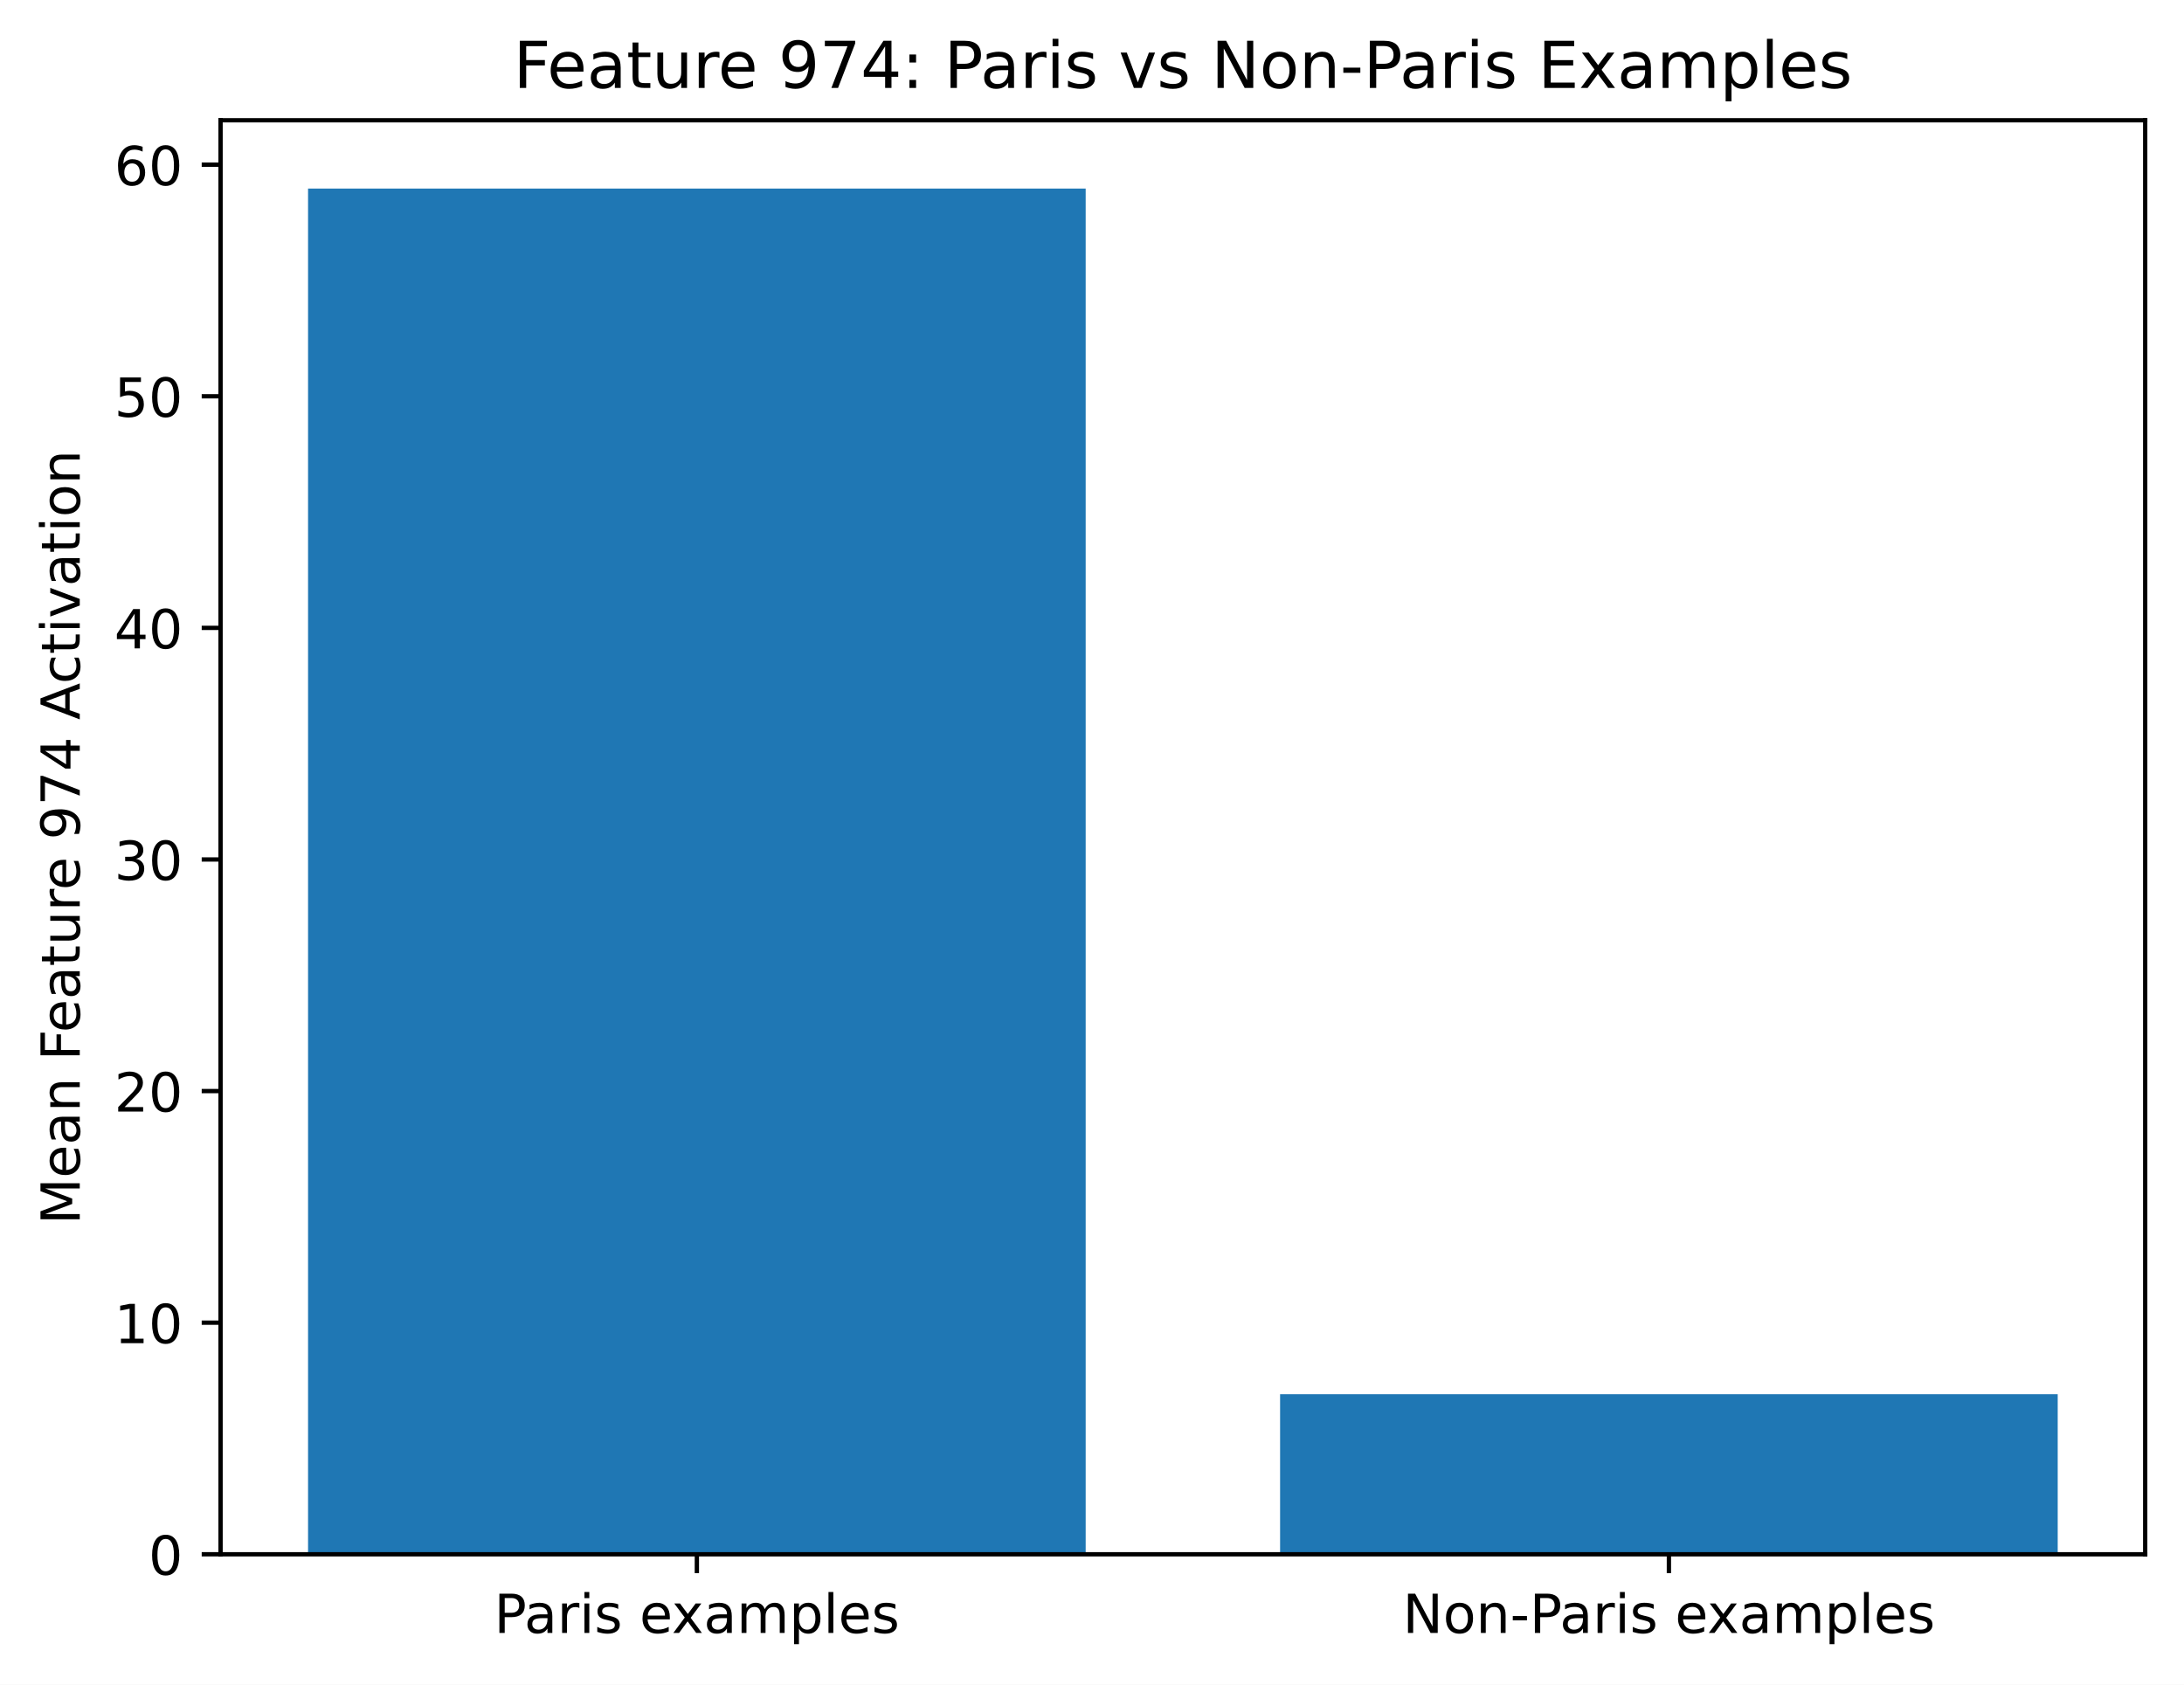
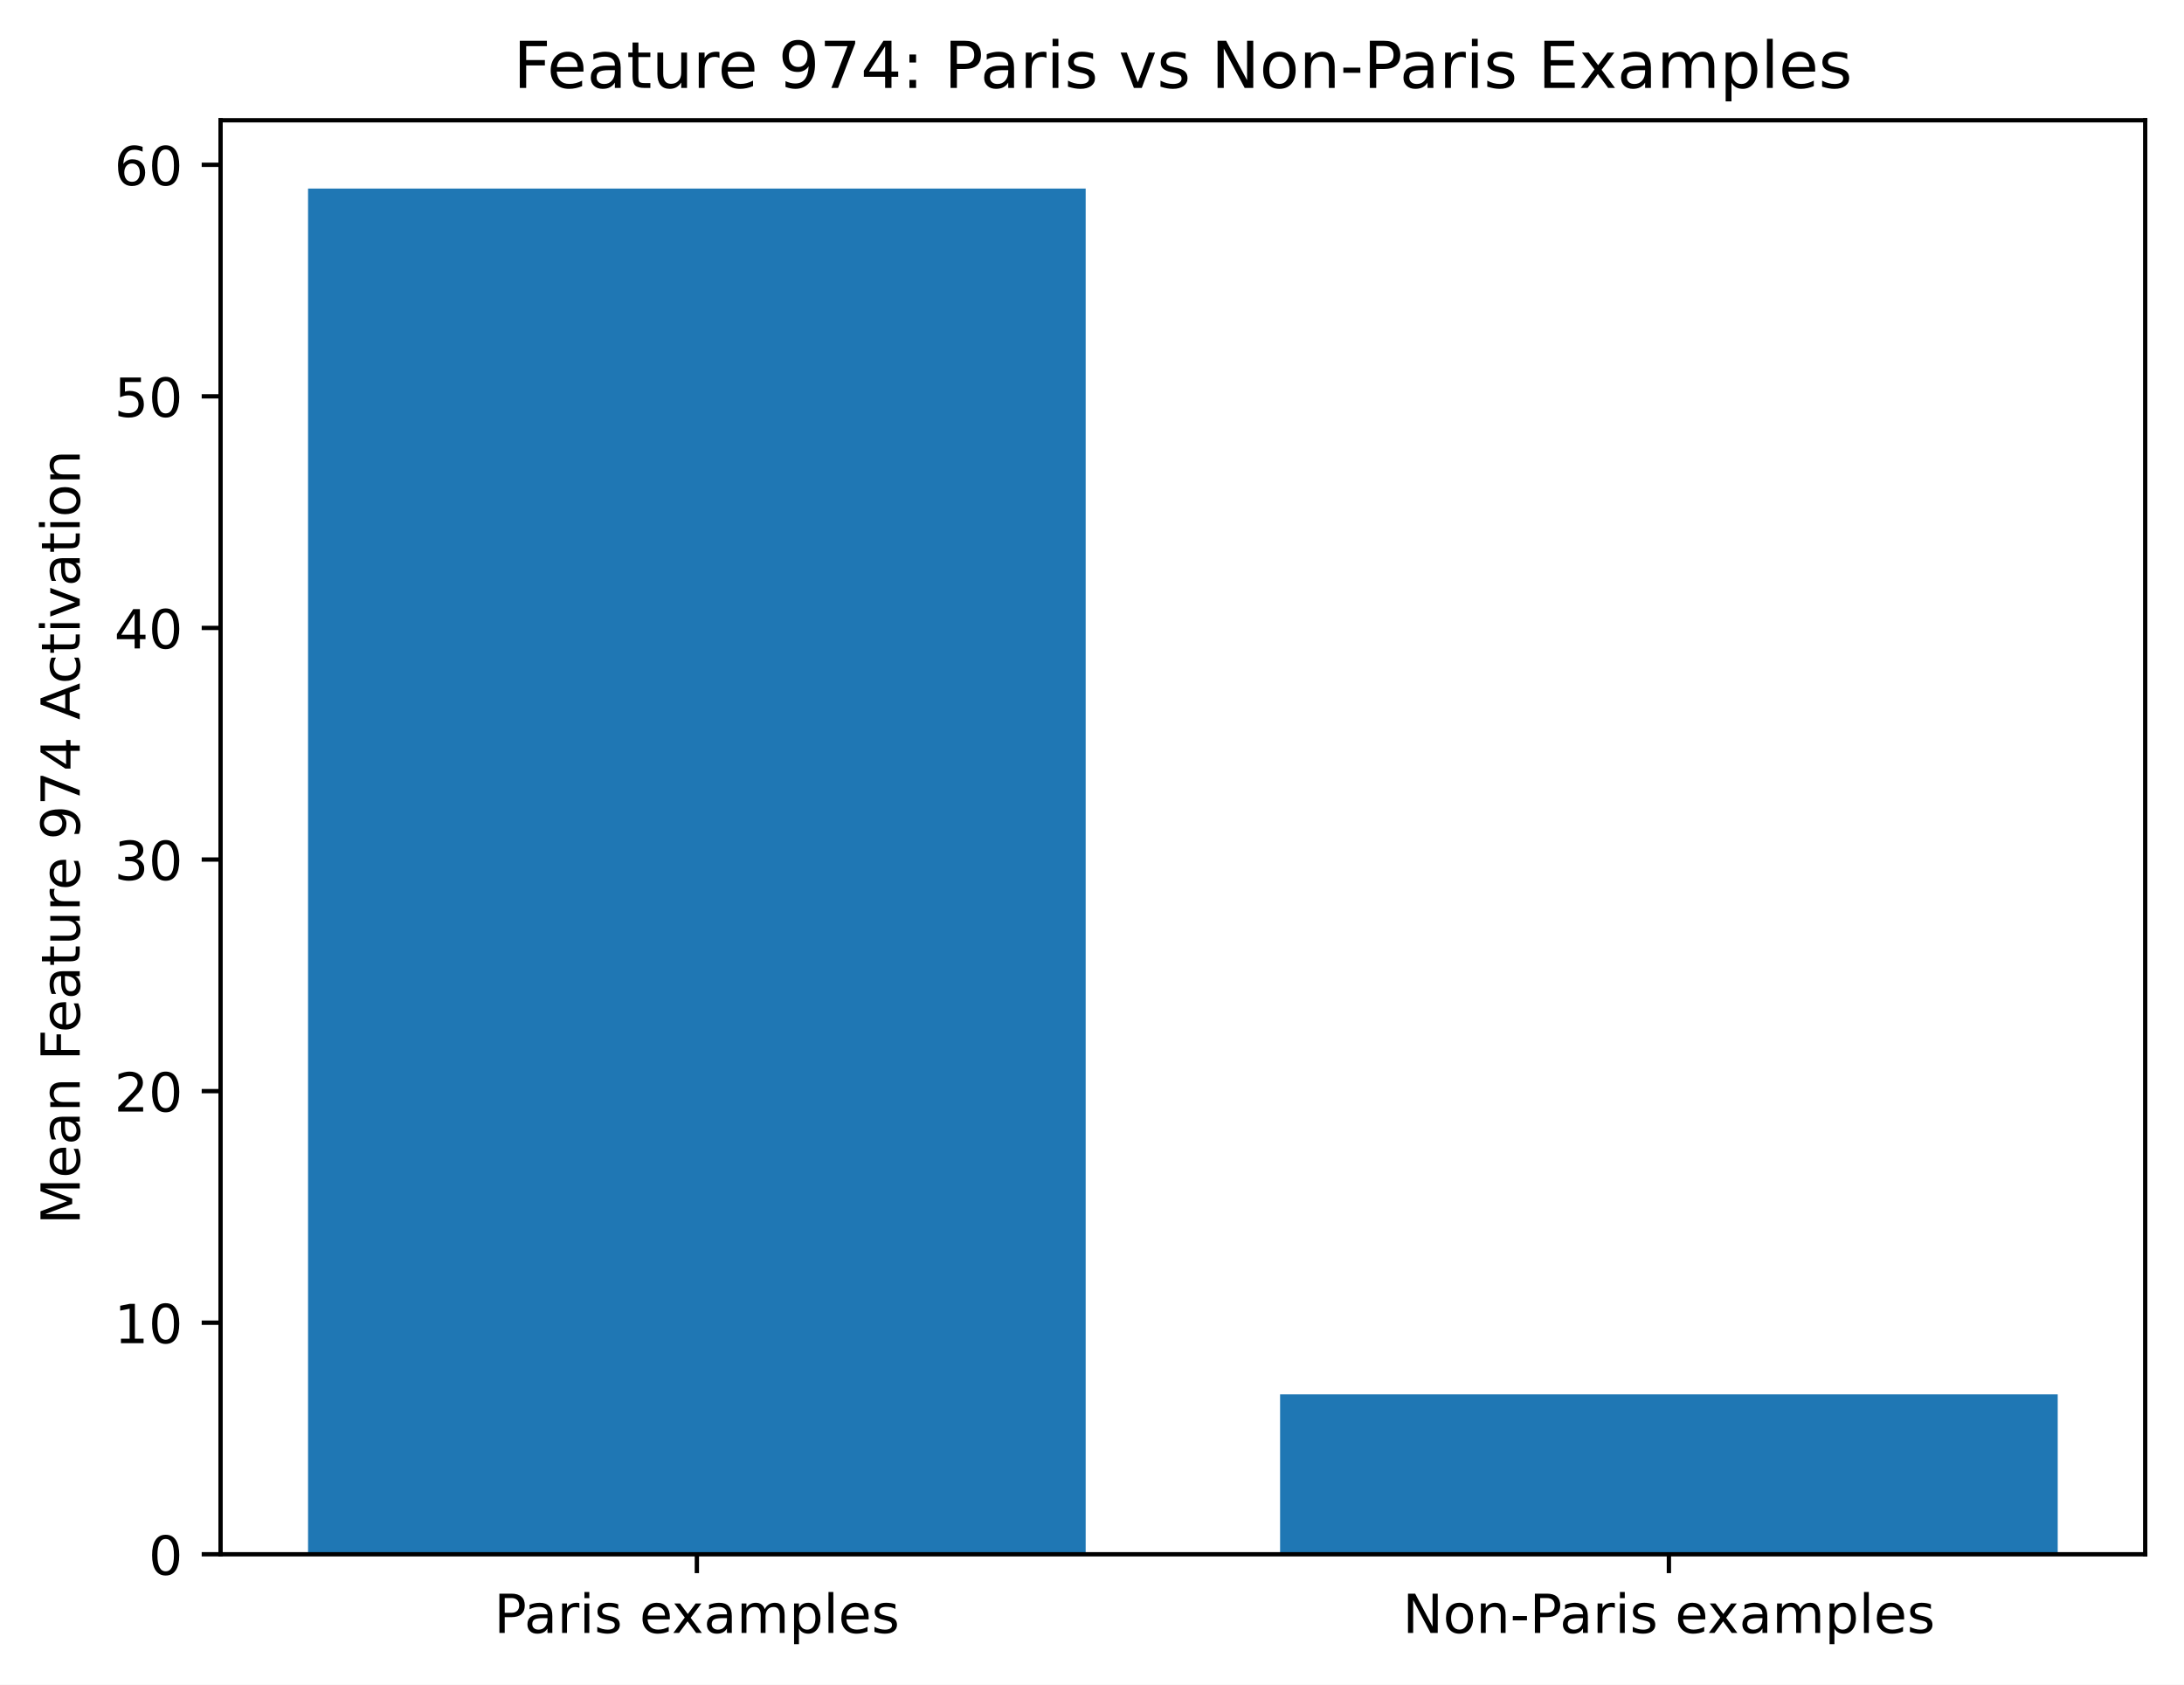
<svg xmlns="http://www.w3.org/2000/svg" xmlns:xlink="http://www.w3.org/1999/xlink" width="405.246pt" height="312.631pt" viewBox="0 0 405.246 312.631" version="1.1">
  <defs>
    <style type="text/css">*{stroke-linejoin: round; stroke-linecap: butt}</style>
  </defs>
  <g id="figure_1">
    <g id="patch_1">
      <path d="M 0 312.631  L 405.246 312.631  L 405.246 0  L 0 0  z " style="fill: #ffffff" />
    </g>
    <g id="axes_1">
      <g id="patch_2">
        <path d="M 40.926 288.43  L 398.046 288.43  L 398.046 22.318  L 40.926 22.318  z " style="fill: #ffffff" />
      </g>
      <g id="patch_3">
-         <path d="M 57.159 288.43  L 201.449 288.43  L 201.449 34.99  L 57.159 34.99  z " clip-path="url(#p92707bd489)" style="fill: #1f77b4" />
+         <path d="M 57.159 288.43  L 201.449 288.43  L 201.449 34.99  L 57.159 34.99  z " clip-path="url(#pcafd90d95f)" style="fill: #1f77b4" />
      </g>
      <g id="patch_4">
-         <path d="M 237.522 288.43  L 381.813 288.43  L 381.813 258.732  L 237.522 258.732  z " clip-path="url(#p92707bd489)" style="fill: #1f77b4" />
+         <path d="M 237.522 288.43  L 381.813 288.43  L 381.813 258.752  L 237.522 258.752  z " clip-path="url(#pcafd90d95f)" style="fill: #1f77b4" />
      </g>
      <g id="matplotlib.axis_1">
        <g id="xtick_1">
          <g id="line2d_1">
            <defs>
-               <path id="mbb252aee8c" d="M 0 0  L 0 3.5  " style="stroke: #000000; stroke-width: 0.8" />
+               <path id="md6d115f27b" d="M 0 0  L 0 3.5  " style="stroke: #000000; stroke-width: 0.8" />
            </defs>
            <g>
-               <use xlink:href="#mbb252aee8c" x="129.304" y="288.43" style="stroke: #000000; stroke-width: 0.8" />
+               <use xlink:href="#md6d115f27b" x="129.304" y="288.43" style="stroke: #000000; stroke-width: 0.8" />
            </g>
          </g>
          <g id="text_1">
            <g transform="translate(91.68365 303.0286) scale(0.1 -0.1)">
              <defs>
                <path id="DejaVuSans-33" d="M 1259 4147  L 1259 2394  L 2053 2394  Q 2494 2394 2734 2622  Q 2975 2850 2975 3272  Q 2975 3691 2734 3919  Q 2494 4147 2053 4147  L 1259 4147  z M 628 4666  L 2053 4666  Q 2838 4666 3239 4311  Q 3641 3956 3641 3272  Q 3641 2581 3239 2228  Q 2838 1875 2053 1875  L 1259 1875  L 1259 0  L 628 0  L 628 4666  z " transform="scale(0.015625)" />
                <path id="DejaVuSans-44" d="M 2194 1759  Q 1497 1759 1228 1600  Q 959 1441 959 1056  Q 959 750 1161 570  Q 1363 391 1709 391  Q 2188 391 2477 730  Q 2766 1069 2766 1631  L 2766 1759  L 2194 1759  z M 3341 1997  L 3341 0  L 2766 0  L 2766 531  Q 2569 213 2275 61  Q 1981 -91 1556 -91  Q 1019 -91 701 211  Q 384 513 384 1019  Q 384 1609 779 1909  Q 1175 2209 1959 2209  L 2766 2209  L 2766 2266  Q 2766 2663 2505 2880  Q 2244 3097 1772 3097  Q 1472 3097 1187 3025  Q 903 2953 641 2809  L 641 3341  Q 956 3463 1253 3523  Q 1550 3584 1831 3584  Q 2591 3584 2966 3190  Q 3341 2797 3341 1997  z " transform="scale(0.015625)" />
                <path id="DejaVuSans-55" d="M 2631 2963  Q 2534 3019 2420 3045  Q 2306 3072 2169 3072  Q 1681 3072 1420 2755  Q 1159 2438 1159 1844  L 1159 0  L 581 0  L 581 3500  L 1159 3500  L 1159 2956  Q 1341 3275 1631 3429  Q 1922 3584 2338 3584  Q 2397 3584 2469 3576  Q 2541 3569 2628 3553  L 2631 2963  z " transform="scale(0.015625)" />
                <path id="DejaVuSans-4c" d="M 603 3500  L 1178 3500  L 1178 0  L 603 0  L 603 3500  z M 603 4863  L 1178 4863  L 1178 4134  L 603 4134  L 603 4863  z " transform="scale(0.015625)" />
                <path id="DejaVuSans-56" d="M 2834 3397  L 2834 2853  Q 2591 2978 2328 3040  Q 2066 3103 1784 3103  Q 1356 3103 1142 2972  Q 928 2841 928 2578  Q 928 2378 1081 2264  Q 1234 2150 1697 2047  L 1894 2003  Q 2506 1872 2764 1633  Q 3022 1394 3022 966  Q 3022 478 2636 193  Q 2250 -91 1575 -91  Q 1294 -91 989 -36  Q 684 19 347 128  L 347 722  Q 666 556 975 473  Q 1284 391 1588 391  Q 1994 391 2212 530  Q 2431 669 2431 922  Q 2431 1156 2273 1281  Q 2116 1406 1581 1522  L 1381 1569  Q 847 1681 609 1914  Q 372 2147 372 2553  Q 372 3047 722 3315  Q 1072 3584 1716 3584  Q 2034 3584 2315 3537  Q 2597 3491 2834 3397  z " transform="scale(0.015625)" />
                <path id="DejaVuSans-3" transform="scale(0.015625)" />
                <path id="DejaVuSans-48" d="M 3597 1894  L 3597 1613  L 953 1613  Q 991 1019 1311 708  Q 1631 397 2203 397  Q 2534 397 2845 478  Q 3156 559 3463 722  L 3463 178  Q 3153 47 2828 -22  Q 2503 -91 2169 -91  Q 1331 -91 842 396  Q 353 884 353 1716  Q 353 2575 817 3079  Q 1281 3584 2069 3584  Q 2775 3584 3186 3129  Q 3597 2675 3597 1894  z M 3022 2063  Q 3016 2534 2758 2815  Q 2500 3097 2075 3097  Q 1594 3097 1305 2825  Q 1016 2553 972 2059  L 3022 2063  z " transform="scale(0.015625)" />
                <path id="DejaVuSans-5b" d="M 3513 3500  L 2247 1797  L 3578 0  L 2900 0  L 1881 1375  L 863 0  L 184 0  L 1544 1831  L 300 3500  L 978 3500  L 1906 2253  L 2834 3500  L 3513 3500  z " transform="scale(0.015625)" />
                <path id="DejaVuSans-50" d="M 3328 2828  Q 3544 3216 3844 3400  Q 4144 3584 4550 3584  Q 5097 3584 5394 3201  Q 5691 2819 5691 2113  L 5691 0  L 5113 0  L 5113 2094  Q 5113 2597 4934 2840  Q 4756 3084 4391 3084  Q 3944 3084 3684 2787  Q 3425 2491 3425 1978  L 3425 0  L 2847 0  L 2847 2094  Q 2847 2600 2669 2842  Q 2491 3084 2119 3084  Q 1678 3084 1418 2786  Q 1159 2488 1159 1978  L 1159 0  L 581 0  L 581 3500  L 1159 3500  L 1159 2956  Q 1356 3278 1631 3431  Q 1906 3584 2284 3584  Q 2666 3584 2933 3390  Q 3200 3197 3328 2828  z " transform="scale(0.015625)" />
                <path id="DejaVuSans-53" d="M 1159 525  L 1159 -1331  L 581 -1331  L 581 3500  L 1159 3500  L 1159 2969  Q 1341 3281 1617 3432  Q 1894 3584 2278 3584  Q 2916 3584 3314 3078  Q 3713 2572 3713 1747  Q 3713 922 3314 415  Q 2916 -91 2278 -91  Q 1894 -91 1617 61  Q 1341 213 1159 525  z M 3116 1747  Q 3116 2381 2855 2742  Q 2594 3103 2138 3103  Q 1681 3103 1420 2742  Q 1159 2381 1159 1747  Q 1159 1113 1420 752  Q 1681 391 2138 391  Q 2594 391 2855 752  Q 3116 1113 3116 1747  z " transform="scale(0.015625)" />
                <path id="DejaVuSans-4f" d="M 603 4863  L 1178 4863  L 1178 0  L 603 0  L 603 4863  z " transform="scale(0.015625)" />
              </defs>
              <use xlink:href="#DejaVuSans-33" />
              <use xlink:href="#DejaVuSans-44" transform="translate(55.8125 0)" />
              <use xlink:href="#DejaVuSans-55" transform="translate(117.0938 0)" />
              <use xlink:href="#DejaVuSans-4c" transform="translate(158.2031 0)" />
              <use xlink:href="#DejaVuSans-56" transform="translate(185.9844 0)" />
              <use xlink:href="#DejaVuSans-3" transform="translate(238.0781 0)" />
              <use xlink:href="#DejaVuSans-48" transform="translate(269.8594 0)" />
              <use xlink:href="#DejaVuSans-5b" transform="translate(329.6406 0)" />
              <use xlink:href="#DejaVuSans-44" transform="translate(388.8281 0)" />
              <use xlink:href="#DejaVuSans-50" transform="translate(450.1094 0)" />
              <use xlink:href="#DejaVuSans-53" transform="translate(547.5156 0)" />
              <use xlink:href="#DejaVuSans-4f" transform="translate(611 0)" />
              <use xlink:href="#DejaVuSans-48" transform="translate(638.7812 0)" />
              <use xlink:href="#DejaVuSans-56" transform="translate(700.3125 0)" />
            </g>
          </g>
        </g>
        <g id="xtick_2">
          <g id="line2d_2">
            <g>
-               <use xlink:href="#mbb252aee8c" x="309.668" y="288.43" style="stroke: #000000; stroke-width: 0.8" />
+               <use xlink:href="#md6d115f27b" x="309.668" y="288.43" style="stroke: #000000; stroke-width: 0.8" />
            </g>
          </g>
          <g id="text_2">
            <g transform="translate(260.2746 303.0286) scale(0.1 -0.1)">
              <defs>
                <path id="DejaVuSans-31" d="M 628 4666  L 1478 4666  L 3547 763  L 3547 4666  L 4159 4666  L 4159 0  L 3309 0  L 1241 3903  L 1241 0  L 628 0  L 628 4666  z " transform="scale(0.015625)" />
                <path id="DejaVuSans-52" d="M 1959 3097  Q 1497 3097 1228 2736  Q 959 2375 959 1747  Q 959 1119 1226 758  Q 1494 397 1959 397  Q 2419 397 2687 759  Q 2956 1122 2956 1747  Q 2956 2369 2687 2733  Q 2419 3097 1959 3097  z M 1959 3584  Q 2709 3584 3137 3096  Q 3566 2609 3566 1747  Q 3566 888 3137 398  Q 2709 -91 1959 -91  Q 1206 -91 779 398  Q 353 888 353 1747  Q 353 2609 779 3096  Q 1206 3584 1959 3584  z " transform="scale(0.015625)" />
                <path id="DejaVuSans-51" d="M 3513 2113  L 3513 0  L 2938 0  L 2938 2094  Q 2938 2591 2744 2837  Q 2550 3084 2163 3084  Q 1697 3084 1428 2787  Q 1159 2491 1159 1978  L 1159 0  L 581 0  L 581 3500  L 1159 3500  L 1159 2956  Q 1366 3272 1645 3428  Q 1925 3584 2291 3584  Q 2894 3584 3203 3211  Q 3513 2838 3513 2113  z " transform="scale(0.015625)" />
                <path id="DejaVuSans-10" d="M 313 2009  L 1997 2009  L 1997 1497  L 313 1497  L 313 2009  z " transform="scale(0.015625)" />
              </defs>
              <use xlink:href="#DejaVuSans-31" />
              <use xlink:href="#DejaVuSans-52" transform="translate(74.8125 0)" />
              <use xlink:href="#DejaVuSans-51" transform="translate(136 0)" />
              <use xlink:href="#DejaVuSans-10" transform="translate(199.375 0)" />
              <use xlink:href="#DejaVuSans-33" transform="translate(235.4531 0)" />
              <use xlink:href="#DejaVuSans-44" transform="translate(291.2656 0)" />
              <use xlink:href="#DejaVuSans-55" transform="translate(352.5469 0)" />
              <use xlink:href="#DejaVuSans-4c" transform="translate(393.6562 0)" />
              <use xlink:href="#DejaVuSans-56" transform="translate(421.4375 0)" />
              <use xlink:href="#DejaVuSans-3" transform="translate(473.5312 0)" />
              <use xlink:href="#DejaVuSans-48" transform="translate(505.3125 0)" />
              <use xlink:href="#DejaVuSans-5b" transform="translate(565.0938 0)" />
              <use xlink:href="#DejaVuSans-44" transform="translate(624.2812 0)" />
              <use xlink:href="#DejaVuSans-50" transform="translate(685.5625 0)" />
              <use xlink:href="#DejaVuSans-53" transform="translate(782.9688 0)" />
              <use xlink:href="#DejaVuSans-4f" transform="translate(846.4531 0)" />
              <use xlink:href="#DejaVuSans-48" transform="translate(874.2344 0)" />
              <use xlink:href="#DejaVuSans-56" transform="translate(935.7656 0)" />
            </g>
          </g>
        </g>
      </g>
      <g id="matplotlib.axis_2">
        <g id="ytick_1">
          <g id="line2d_3">
            <defs>
-               <path id="m2841af70b2" d="M 0 0  L -3.5 0  " style="stroke: #000000; stroke-width: 0.8" />
+               <path id="md4d974ca89" d="M 0 0  L -3.5 0  " style="stroke: #000000; stroke-width: 0.8" />
            </defs>
            <g>
-               <use xlink:href="#m2841af70b2" x="40.926" y="288.43" style="stroke: #000000; stroke-width: 0.8" />
+               <use xlink:href="#md4d974ca89" x="40.926" y="288.43" style="stroke: #000000; stroke-width: 0.8" />
            </g>
          </g>
          <g id="text_3">
            <g transform="translate(27.56328 292.229) scale(0.1 -0.1)">
              <defs>
                <path id="DejaVuSans-13" d="M 2034 4250  Q 1547 4250 1301 3770  Q 1056 3291 1056 2328  Q 1056 1369 1301 889  Q 1547 409 2034 409  Q 2525 409 2770 889  Q 3016 1369 3016 2328  Q 3016 3291 2770 3770  Q 2525 4250 2034 4250  z M 2034 4750  Q 2819 4750 3233 4129  Q 3647 3509 3647 2328  Q 3647 1150 3233 529  Q 2819 -91 2034 -91  Q 1250 -91 836 529  Q 422 1150 422 2328  Q 422 3509 836 4129  Q 1250 4750 2034 4750  z " transform="scale(0.015625)" />
              </defs>
              <use xlink:href="#DejaVuSans-13" />
            </g>
          </g>
        </g>
        <g id="ytick_2">
          <g id="line2d_4">
            <g>
-               <use xlink:href="#m2841af70b2" x="40.926" y="245.452" style="stroke: #000000; stroke-width: 0.8" />
+               <use xlink:href="#md4d974ca89" x="40.926" y="245.455" style="stroke: #000000; stroke-width: 0.8" />
            </g>
          </g>
          <g id="text_4">
-             <g transform="translate(21.20078 249.2512) scale(0.1 -0.1)">
+             <g transform="translate(21.20078 249.2537) scale(0.1 -0.1)">
              <defs>
                <path id="DejaVuSans-14" d="M 794 531  L 1825 531  L 1825 4091  L 703 3866  L 703 4441  L 1819 4666  L 2450 4666  L 2450 531  L 3481 531  L 3481 0  L 794 0  L 794 531  z " transform="scale(0.015625)" />
              </defs>
              <use xlink:href="#DejaVuSans-14" />
              <use xlink:href="#DejaVuSans-13" transform="translate(63.625 0)" />
            </g>
          </g>
        </g>
        <g id="ytick_3">
          <g id="line2d_5">
            <g>
-               <use xlink:href="#m2841af70b2" x="40.926" y="202.475" style="stroke: #000000; stroke-width: 0.8" />
+               <use xlink:href="#md4d974ca89" x="40.926" y="202.48" style="stroke: #000000; stroke-width: 0.8" />
            </g>
          </g>
          <g id="text_5">
-             <g transform="translate(21.20078 206.2734) scale(0.1 -0.1)">
+             <g transform="translate(21.20078 206.2785) scale(0.1 -0.1)">
              <defs>
                <path id="DejaVuSans-15" d="M 1228 531  L 3431 531  L 3431 0  L 469 0  L 469 531  Q 828 903 1448 1529  Q 2069 2156 2228 2338  Q 2531 2678 2651 2914  Q 2772 3150 2772 3378  Q 2772 3750 2511 3984  Q 2250 4219 1831 4219  Q 1534 4219 1204 4116  Q 875 4013 500 3803  L 500 4441  Q 881 4594 1212 4672  Q 1544 4750 1819 4750  Q 2544 4750 2975 4387  Q 3406 4025 3406 3419  Q 3406 3131 3298 2873  Q 3191 2616 2906 2266  Q 2828 2175 2409 1742  Q 1991 1309 1228 531  z " transform="scale(0.015625)" />
              </defs>
              <use xlink:href="#DejaVuSans-15" />
              <use xlink:href="#DejaVuSans-13" transform="translate(63.625 0)" />
            </g>
          </g>
        </g>
        <g id="ytick_4">
          <g id="line2d_6">
            <g>
-               <use xlink:href="#m2841af70b2" x="40.926" y="159.497" style="stroke: #000000; stroke-width: 0.8" />
+               <use xlink:href="#md4d974ca89" x="40.926" y="159.505" style="stroke: #000000; stroke-width: 0.8" />
            </g>
          </g>
          <g id="text_6">
-             <g transform="translate(21.20078 163.2956) scale(0.1 -0.1)">
+             <g transform="translate(21.20078 163.3033) scale(0.1 -0.1)">
              <defs>
                <path id="DejaVuSans-16" d="M 2597 2516  Q 3050 2419 3304 2112  Q 3559 1806 3559 1356  Q 3559 666 3084 287  Q 2609 -91 1734 -91  Q 1441 -91 1130 -33  Q 819 25 488 141  L 488 750  Q 750 597 1062 519  Q 1375 441 1716 441  Q 2309 441 2620 675  Q 2931 909 2931 1356  Q 2931 1769 2642 2001  Q 2353 2234 1838 2234  L 1294 2234  L 1294 2753  L 1863 2753  Q 2328 2753 2575 2939  Q 2822 3125 2822 3475  Q 2822 3834 2567 4026  Q 2313 4219 1838 4219  Q 1578 4219 1281 4162  Q 984 4106 628 3988  L 628 4550  Q 988 4650 1302 4700  Q 1616 4750 1894 4750  Q 2613 4750 3031 4423  Q 3450 4097 3450 3541  Q 3450 3153 3228 2886  Q 3006 2619 2597 2516  z " transform="scale(0.015625)" />
              </defs>
              <use xlink:href="#DejaVuSans-16" />
              <use xlink:href="#DejaVuSans-13" transform="translate(63.625 0)" />
            </g>
          </g>
        </g>
        <g id="ytick_5">
          <g id="line2d_7">
            <g>
-               <use xlink:href="#m2841af70b2" x="40.926" y="116.519" style="stroke: #000000; stroke-width: 0.8" />
+               <use xlink:href="#md4d974ca89" x="40.926" y="116.529" style="stroke: #000000; stroke-width: 0.8" />
            </g>
          </g>
          <g id="text_7">
-             <g transform="translate(21.20078 120.3178) scale(0.1 -0.1)">
+             <g transform="translate(21.20078 120.3281) scale(0.1 -0.1)">
              <defs>
                <path id="DejaVuSans-17" d="M 2419 4116  L 825 1625  L 2419 1625  L 2419 4116  z M 2253 4666  L 3047 4666  L 3047 1625  L 3713 1625  L 3713 1100  L 3047 1100  L 3047 0  L 2419 0  L 2419 1100  L 313 1100  L 313 1709  L 2253 4666  z " transform="scale(0.015625)" />
              </defs>
              <use xlink:href="#DejaVuSans-17" />
              <use xlink:href="#DejaVuSans-13" transform="translate(63.625 0)" />
            </g>
          </g>
        </g>
        <g id="ytick_6">
          <g id="line2d_8">
            <g>
-               <use xlink:href="#m2841af70b2" x="40.926" y="73.541" style="stroke: #000000; stroke-width: 0.8" />
+               <use xlink:href="#md4d974ca89" x="40.926" y="73.554" style="stroke: #000000; stroke-width: 0.8" />
            </g>
          </g>
          <g id="text_8">
-             <g transform="translate(21.20078 77.34003) scale(0.1 -0.1)">
+             <g transform="translate(21.20078 77.35293) scale(0.1 -0.1)">
              <defs>
                <path id="DejaVuSans-18" d="M 691 4666  L 3169 4666  L 3169 4134  L 1269 4134  L 1269 2991  Q 1406 3038 1543 3061  Q 1681 3084 1819 3084  Q 2600 3084 3056 2656  Q 3513 2228 3513 1497  Q 3513 744 3044 326  Q 2575 -91 1722 -91  Q 1428 -91 1123 -41  Q 819 9 494 109  L 494 744  Q 775 591 1075 516  Q 1375 441 1709 441  Q 2250 441 2565 725  Q 2881 1009 2881 1497  Q 2881 1984 2565 2268  Q 2250 2553 1709 2553  Q 1456 2553 1204 2497  Q 953 2441 691 2322  L 691 4666  z " transform="scale(0.015625)" />
              </defs>
              <use xlink:href="#DejaVuSans-18" />
              <use xlink:href="#DejaVuSans-13" transform="translate(63.625 0)" />
            </g>
          </g>
        </g>
        <g id="ytick_7">
          <g id="line2d_9">
            <g>
-               <use xlink:href="#m2841af70b2" x="40.926" y="30.563" style="stroke: #000000; stroke-width: 0.8" />
+               <use xlink:href="#md4d974ca89" x="40.926" y="30.579" style="stroke: #000000; stroke-width: 0.8" />
            </g>
          </g>
          <g id="text_9">
-             <g transform="translate(21.20078 34.36224) scale(0.1 -0.1)">
+             <g transform="translate(21.20078 34.37773) scale(0.1 -0.1)">
              <defs>
                <path id="DejaVuSans-19" d="M 2113 2584  Q 1688 2584 1439 2293  Q 1191 2003 1191 1497  Q 1191 994 1439 701  Q 1688 409 2113 409  Q 2538 409 2786 701  Q 3034 994 3034 1497  Q 3034 2003 2786 2293  Q 2538 2584 2113 2584  z M 3366 4563  L 3366 3988  Q 3128 4100 2886 4159  Q 2644 4219 2406 4219  Q 1781 4219 1451 3797  Q 1122 3375 1075 2522  Q 1259 2794 1537 2939  Q 1816 3084 2150 3084  Q 2853 3084 3261 2657  Q 3669 2231 3669 1497  Q 3669 778 3244 343  Q 2819 -91 2113 -91  Q 1303 -91 875 529  Q 447 1150 447 2328  Q 447 3434 972 4092  Q 1497 4750 2381 4750  Q 2619 4750 2861 4703  Q 3103 4656 3366 4563  z " transform="scale(0.015625)" />
              </defs>
              <use xlink:href="#DejaVuSans-19" />
              <use xlink:href="#DejaVuSans-13" transform="translate(63.625 0)" />
            </g>
          </g>
        </g>
        <g id="text_10">
          <g transform="translate(14.79844 227.2343) rotate(-90) scale(0.1 -0.1)">
            <defs>
              <path id="DejaVuSans-30" d="M 628 4666  L 1569 4666  L 2759 1491  L 3956 4666  L 4897 4666  L 4897 0  L 4281 0  L 4281 4097  L 3078 897  L 2444 897  L 1241 4097  L 1241 0  L 628 0  L 628 4666  z " transform="scale(0.015625)" />
              <path id="DejaVuSans-29" d="M 628 4666  L 3309 4666  L 3309 4134  L 1259 4134  L 1259 2759  L 3109 2759  L 3109 2228  L 1259 2228  L 1259 0  L 628 0  L 628 4666  z " transform="scale(0.015625)" />
              <path id="DejaVuSans-57" d="M 1172 4494  L 1172 3500  L 2356 3500  L 2356 3053  L 1172 3053  L 1172 1153  Q 1172 725 1289 603  Q 1406 481 1766 481  L 2356 481  L 2356 0  L 1766 0  Q 1100 0 847 248  Q 594 497 594 1153  L 594 3053  L 172 3053  L 172 3500  L 594 3500  L 594 4494  L 1172 4494  z " transform="scale(0.015625)" />
              <path id="DejaVuSans-58" d="M 544 1381  L 544 3500  L 1119 3500  L 1119 1403  Q 1119 906 1312 657  Q 1506 409 1894 409  Q 2359 409 2629 706  Q 2900 1003 2900 1516  L 2900 3500  L 3475 3500  L 3475 0  L 2900 0  L 2900 538  Q 2691 219 2414 64  Q 2138 -91 1772 -91  Q 1169 -91 856 284  Q 544 659 544 1381  z M 1991 3584  L 1991 3584  z " transform="scale(0.015625)" />
              <path id="DejaVuSans-1c" d="M 703 97  L 703 672  Q 941 559 1184 500  Q 1428 441 1663 441  Q 2288 441 2617 861  Q 2947 1281 2994 2138  Q 2813 1869 2534 1725  Q 2256 1581 1919 1581  Q 1219 1581 811 2004  Q 403 2428 403 3163  Q 403 3881 828 4315  Q 1253 4750 1959 4750  Q 2769 4750 3195 4129  Q 3622 3509 3622 2328  Q 3622 1225 3098 567  Q 2575 -91 1691 -91  Q 1453 -91 1209 -44  Q 966 3 703 97  z M 1959 2075  Q 2384 2075 2632 2365  Q 2881 2656 2881 3163  Q 2881 3666 2632 3958  Q 2384 4250 1959 4250  Q 1534 4250 1286 3958  Q 1038 3666 1038 3163  Q 1038 2656 1286 2365  Q 1534 2075 1959 2075  z " transform="scale(0.015625)" />
              <path id="DejaVuSans-1a" d="M 525 4666  L 3525 4666  L 3525 4397  L 1831 0  L 1172 0  L 2766 4134  L 525 4134  L 525 4666  z " transform="scale(0.015625)" />
              <path id="DejaVuSans-24" d="M 2188 4044  L 1331 1722  L 3047 1722  L 2188 4044  z M 1831 4666  L 2547 4666  L 4325 0  L 3669 0  L 3244 1197  L 1141 1197  L 716 0  L 50 0  L 1831 4666  z " transform="scale(0.015625)" />
              <path id="DejaVuSans-46" d="M 3122 3366  L 3122 2828  Q 2878 2963 2633 3030  Q 2388 3097 2138 3097  Q 1578 3097 1268 2742  Q 959 2388 959 1747  Q 959 1106 1268 751  Q 1578 397 2138 397  Q 2388 397 2633 464  Q 2878 531 3122 666  L 3122 134  Q 2881 22 2623 -34  Q 2366 -91 2075 -91  Q 1284 -91 818 406  Q 353 903 353 1747  Q 353 2603 823 3093  Q 1294 3584 2113 3584  Q 2378 3584 2631 3529  Q 2884 3475 3122 3366  z " transform="scale(0.015625)" />
              <path id="DejaVuSans-59" d="M 191 3500  L 800 3500  L 1894 563  L 2988 3500  L 3597 3500  L 2284 0  L 1503 0  L 191 3500  z " transform="scale(0.015625)" />
            </defs>
            <use xlink:href="#DejaVuSans-30" />
            <use xlink:href="#DejaVuSans-48" transform="translate(86.28125 0)" />
            <use xlink:href="#DejaVuSans-44" transform="translate(147.8125 0)" />
            <use xlink:href="#DejaVuSans-51" transform="translate(209.0938 0)" />
            <use xlink:href="#DejaVuSans-3" transform="translate(272.4688 0)" />
            <use xlink:href="#DejaVuSans-29" transform="translate(304.25 0)" />
            <use xlink:href="#DejaVuSans-48" transform="translate(356.2969 0)" />
            <use xlink:href="#DejaVuSans-44" transform="translate(417.8281 0)" />
            <use xlink:href="#DejaVuSans-57" transform="translate(479.1094 0)" />
            <use xlink:href="#DejaVuSans-58" transform="translate(518.3125 0)" />
            <use xlink:href="#DejaVuSans-55" transform="translate(581.6875 0)" />
            <use xlink:href="#DejaVuSans-48" transform="translate(620.5938 0)" />
            <use xlink:href="#DejaVuSans-3" transform="translate(682.125 0)" />
            <use xlink:href="#DejaVuSans-1c" transform="translate(713.9062 0)" />
            <use xlink:href="#DejaVuSans-1a" transform="translate(777.5312 0)" />
            <use xlink:href="#DejaVuSans-17" transform="translate(841.1562 0)" />
            <use xlink:href="#DejaVuSans-3" transform="translate(904.7812 0)" />
            <use xlink:href="#DejaVuSans-24" transform="translate(936.5625 0)" />
            <use xlink:href="#DejaVuSans-46" transform="translate(1003.219 0)" />
            <use xlink:href="#DejaVuSans-57" transform="translate(1058.203 0)" />
            <use xlink:href="#DejaVuSans-4c" transform="translate(1097.406 0)" />
            <use xlink:href="#DejaVuSans-59" transform="translate(1125.188 0)" />
            <use xlink:href="#DejaVuSans-44" transform="translate(1184.375 0)" />
            <use xlink:href="#DejaVuSans-57" transform="translate(1245.656 0)" />
            <use xlink:href="#DejaVuSans-4c" transform="translate(1284.859 0)" />
            <use xlink:href="#DejaVuSans-52" transform="translate(1312.641 0)" />
            <use xlink:href="#DejaVuSans-51" transform="translate(1373.828 0)" />
          </g>
        </g>
      </g>
      <g id="patch_5">
        <path d="M 40.926 288.43  L 40.926 22.318  " style="fill: none; stroke: #000000; stroke-width: 0.8; stroke-linejoin: miter; stroke-linecap: square" />
      </g>
      <g id="patch_6">
        <path d="M 398.046 288.43  L 398.046 22.318  " style="fill: none; stroke: #000000; stroke-width: 0.8; stroke-linejoin: miter; stroke-linecap: square" />
      </g>
      <g id="patch_7">
        <path d="M 40.926 288.43  L 398.046 288.43  " style="fill: none; stroke: #000000; stroke-width: 0.8; stroke-linejoin: miter; stroke-linecap: square" />
      </g>
      <g id="patch_8">
        <path d="M 40.926 22.318  L 398.046 22.318  " style="fill: none; stroke: #000000; stroke-width: 0.8; stroke-linejoin: miter; stroke-linecap: square" />
      </g>
      <g id="text_11">
        <g transform="translate(95.27453 16.31812) scale(0.12 -0.12)">
          <defs>
            <path id="DejaVuSans-1d" d="M 750 794  L 1409 794  L 1409 0  L 750 0  L 750 794  z M 750 3309  L 1409 3309  L 1409 2516  L 750 2516  L 750 3309  z " transform="scale(0.015625)" />
            <path id="DejaVuSans-28" d="M 628 4666  L 3578 4666  L 3578 4134  L 1259 4134  L 1259 2753  L 3481 2753  L 3481 2222  L 1259 2222  L 1259 531  L 3634 531  L 3634 0  L 628 0  L 628 4666  z " transform="scale(0.015625)" />
          </defs>
          <use xlink:href="#DejaVuSans-29" />
          <use xlink:href="#DejaVuSans-48" transform="translate(52.04688 0)" />
          <use xlink:href="#DejaVuSans-44" transform="translate(113.5781 0)" />
          <use xlink:href="#DejaVuSans-57" transform="translate(174.8594 0)" />
          <use xlink:href="#DejaVuSans-58" transform="translate(214.0625 0)" />
          <use xlink:href="#DejaVuSans-55" transform="translate(277.4375 0)" />
          <use xlink:href="#DejaVuSans-48" transform="translate(316.3438 0)" />
          <use xlink:href="#DejaVuSans-3" transform="translate(377.875 0)" />
          <use xlink:href="#DejaVuSans-1c" transform="translate(409.6562 0)" />
          <use xlink:href="#DejaVuSans-1a" transform="translate(473.2812 0)" />
          <use xlink:href="#DejaVuSans-17" transform="translate(536.9062 0)" />
          <use xlink:href="#DejaVuSans-1d" transform="translate(600.5312 0)" />
          <use xlink:href="#DejaVuSans-3" transform="translate(634.2188 0)" />
          <use xlink:href="#DejaVuSans-33" transform="translate(666 0)" />
          <use xlink:href="#DejaVuSans-44" transform="translate(721.8125 0)" />
          <use xlink:href="#DejaVuSans-55" transform="translate(783.0938 0)" />
          <use xlink:href="#DejaVuSans-4c" transform="translate(824.2031 0)" />
          <use xlink:href="#DejaVuSans-56" transform="translate(851.9844 0)" />
          <use xlink:href="#DejaVuSans-3" transform="translate(904.0781 0)" />
          <use xlink:href="#DejaVuSans-59" transform="translate(935.8594 0)" />
          <use xlink:href="#DejaVuSans-56" transform="translate(995.0469 0)" />
          <use xlink:href="#DejaVuSans-3" transform="translate(1047.141 0)" />
          <use xlink:href="#DejaVuSans-31" transform="translate(1078.922 0)" />
          <use xlink:href="#DejaVuSans-52" transform="translate(1153.734 0)" />
          <use xlink:href="#DejaVuSans-51" transform="translate(1214.922 0)" />
          <use xlink:href="#DejaVuSans-10" transform="translate(1278.297 0)" />
          <use xlink:href="#DejaVuSans-33" transform="translate(1314.375 0)" />
          <use xlink:href="#DejaVuSans-44" transform="translate(1370.188 0)" />
          <use xlink:href="#DejaVuSans-55" transform="translate(1431.469 0)" />
          <use xlink:href="#DejaVuSans-4c" transform="translate(1472.578 0)" />
          <use xlink:href="#DejaVuSans-56" transform="translate(1500.359 0)" />
          <use xlink:href="#DejaVuSans-3" transform="translate(1552.453 0)" />
          <use xlink:href="#DejaVuSans-28" transform="translate(1584.234 0)" />
          <use xlink:href="#DejaVuSans-5b" transform="translate(1647.422 0)" />
          <use xlink:href="#DejaVuSans-44" transform="translate(1706.609 0)" />
          <use xlink:href="#DejaVuSans-50" transform="translate(1767.891 0)" />
          <use xlink:href="#DejaVuSans-53" transform="translate(1865.297 0)" />
          <use xlink:href="#DejaVuSans-4f" transform="translate(1928.781 0)" />
          <use xlink:href="#DejaVuSans-48" transform="translate(1956.562 0)" />
          <use xlink:href="#DejaVuSans-56" transform="translate(2018.094 0)" />
        </g>
      </g>
    </g>
  </g>
  <defs>
-     <clipPath id="p92707bd489">
+     <clipPath id="pcafd90d95f">
      <rect x="40.926" y="22.318" width="357.12" height="266.112" />
    </clipPath>
  </defs>
</svg>
